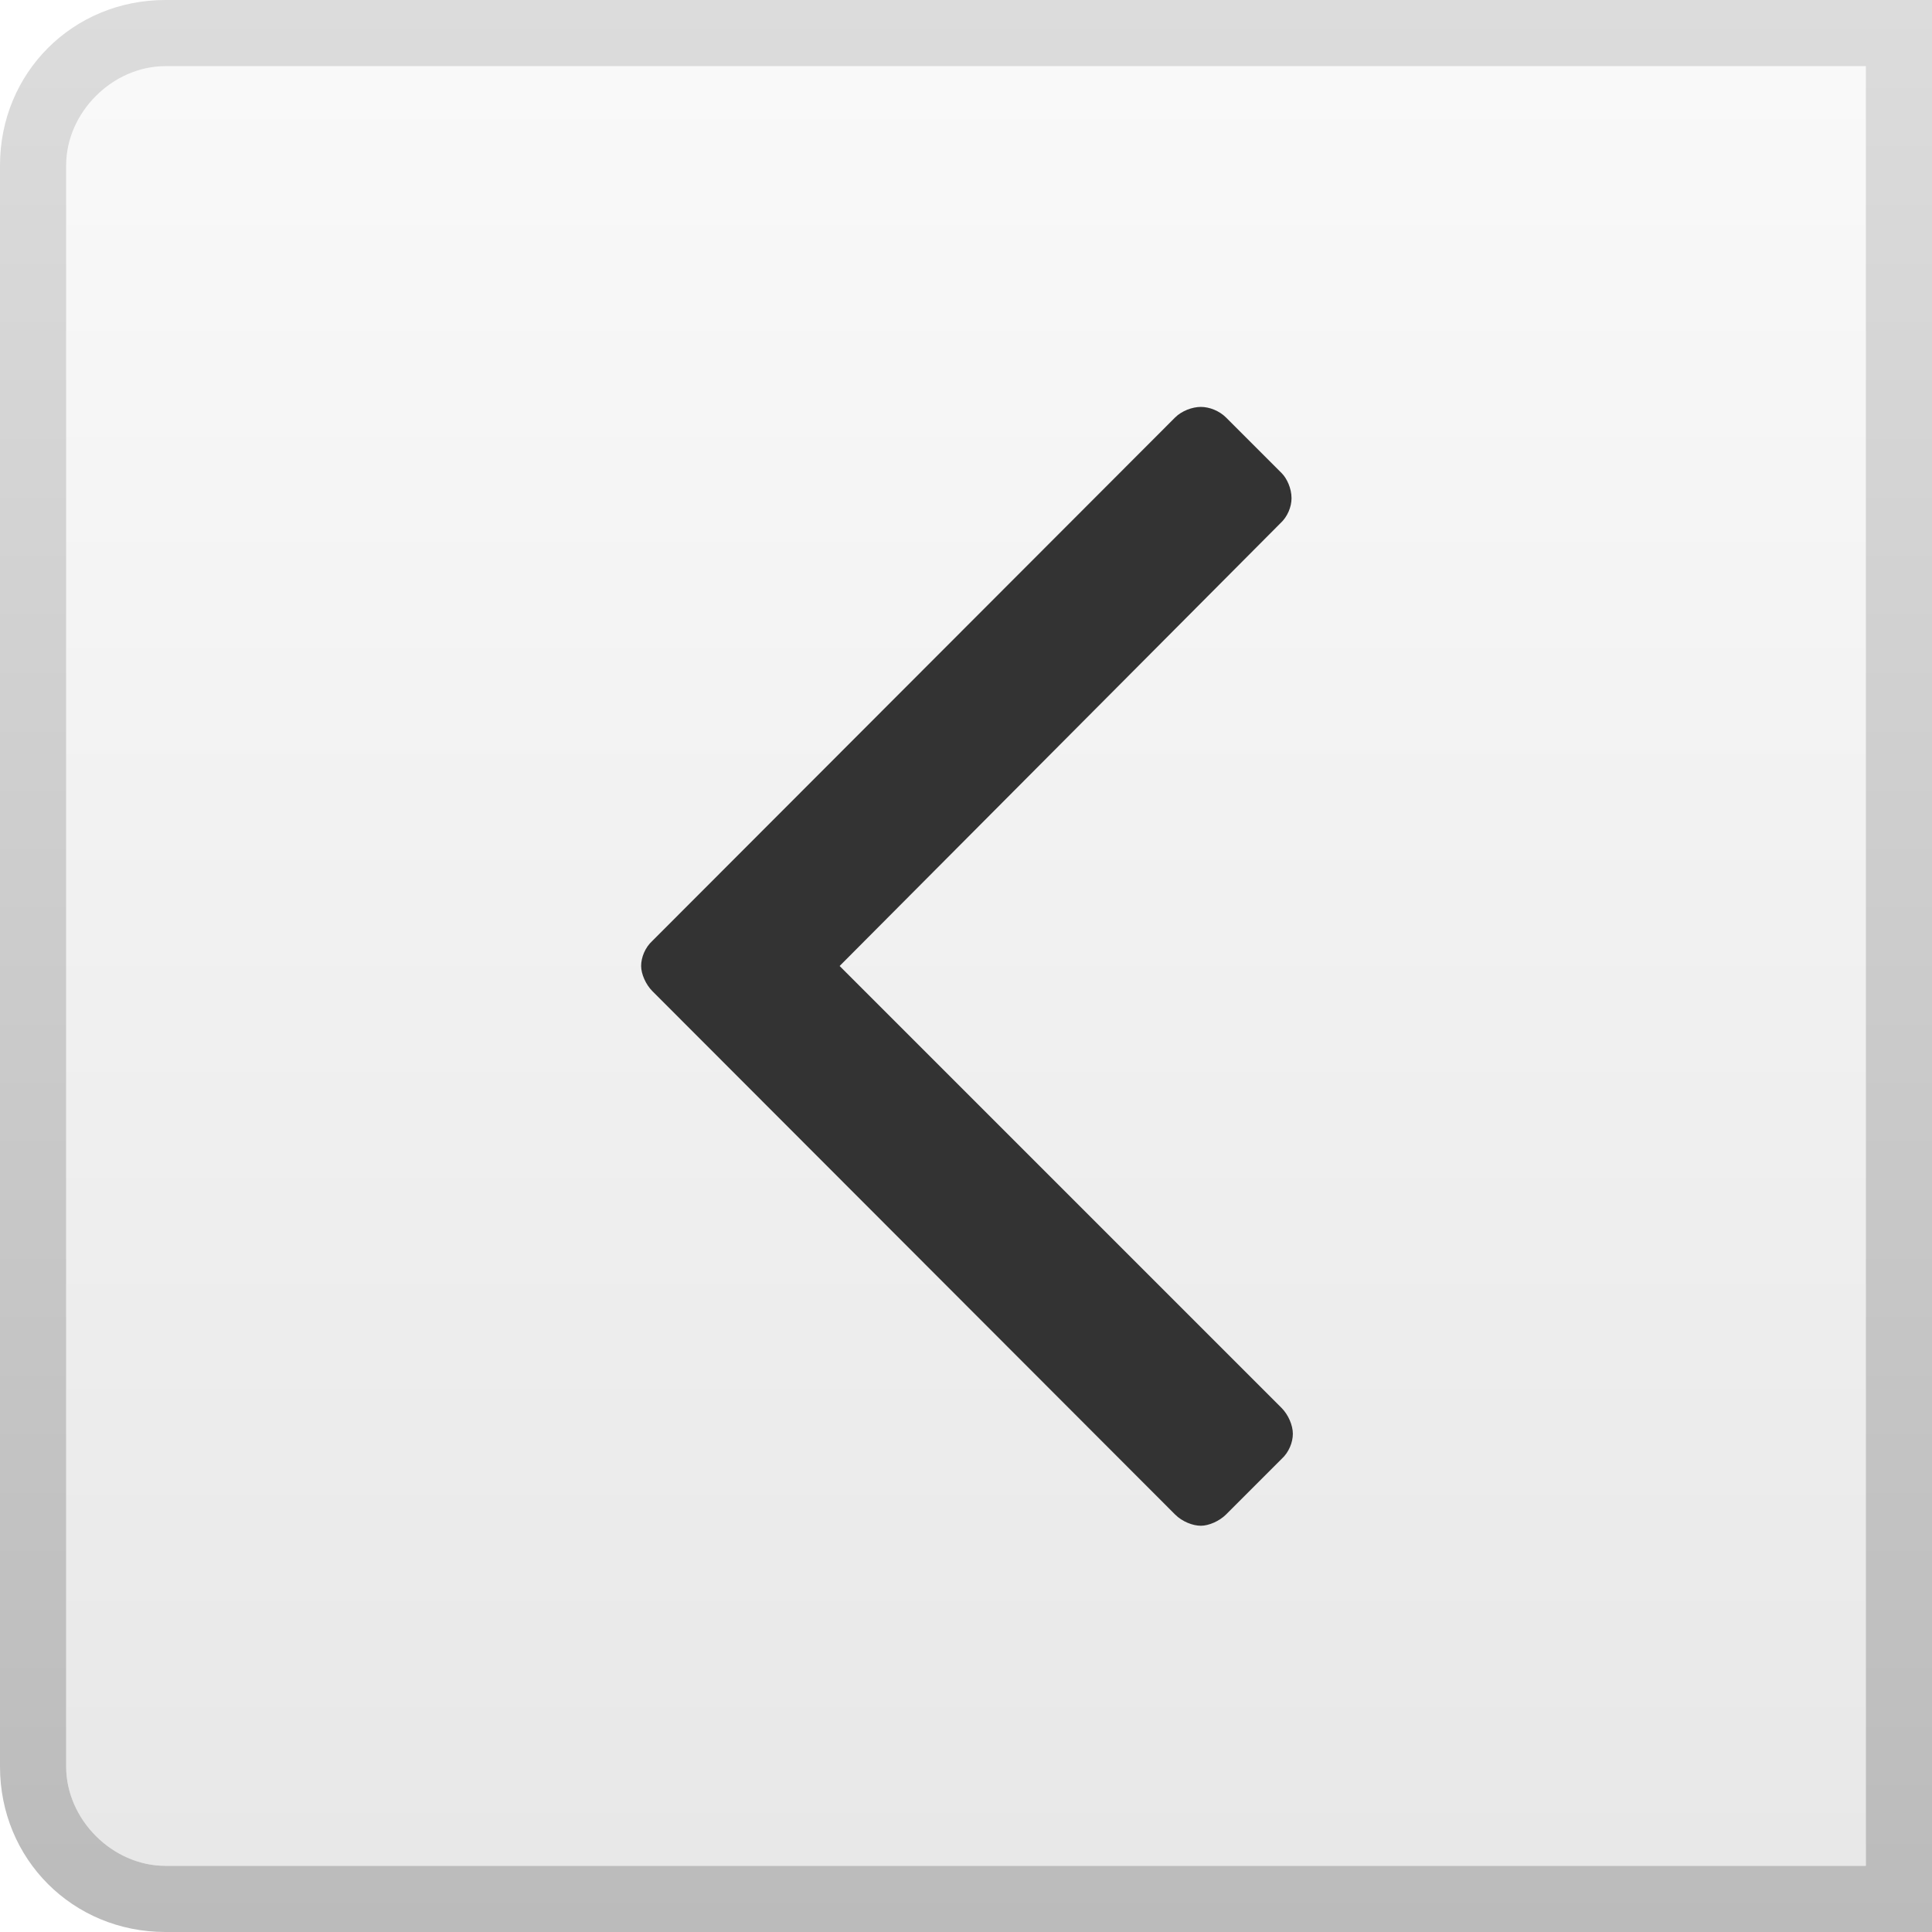
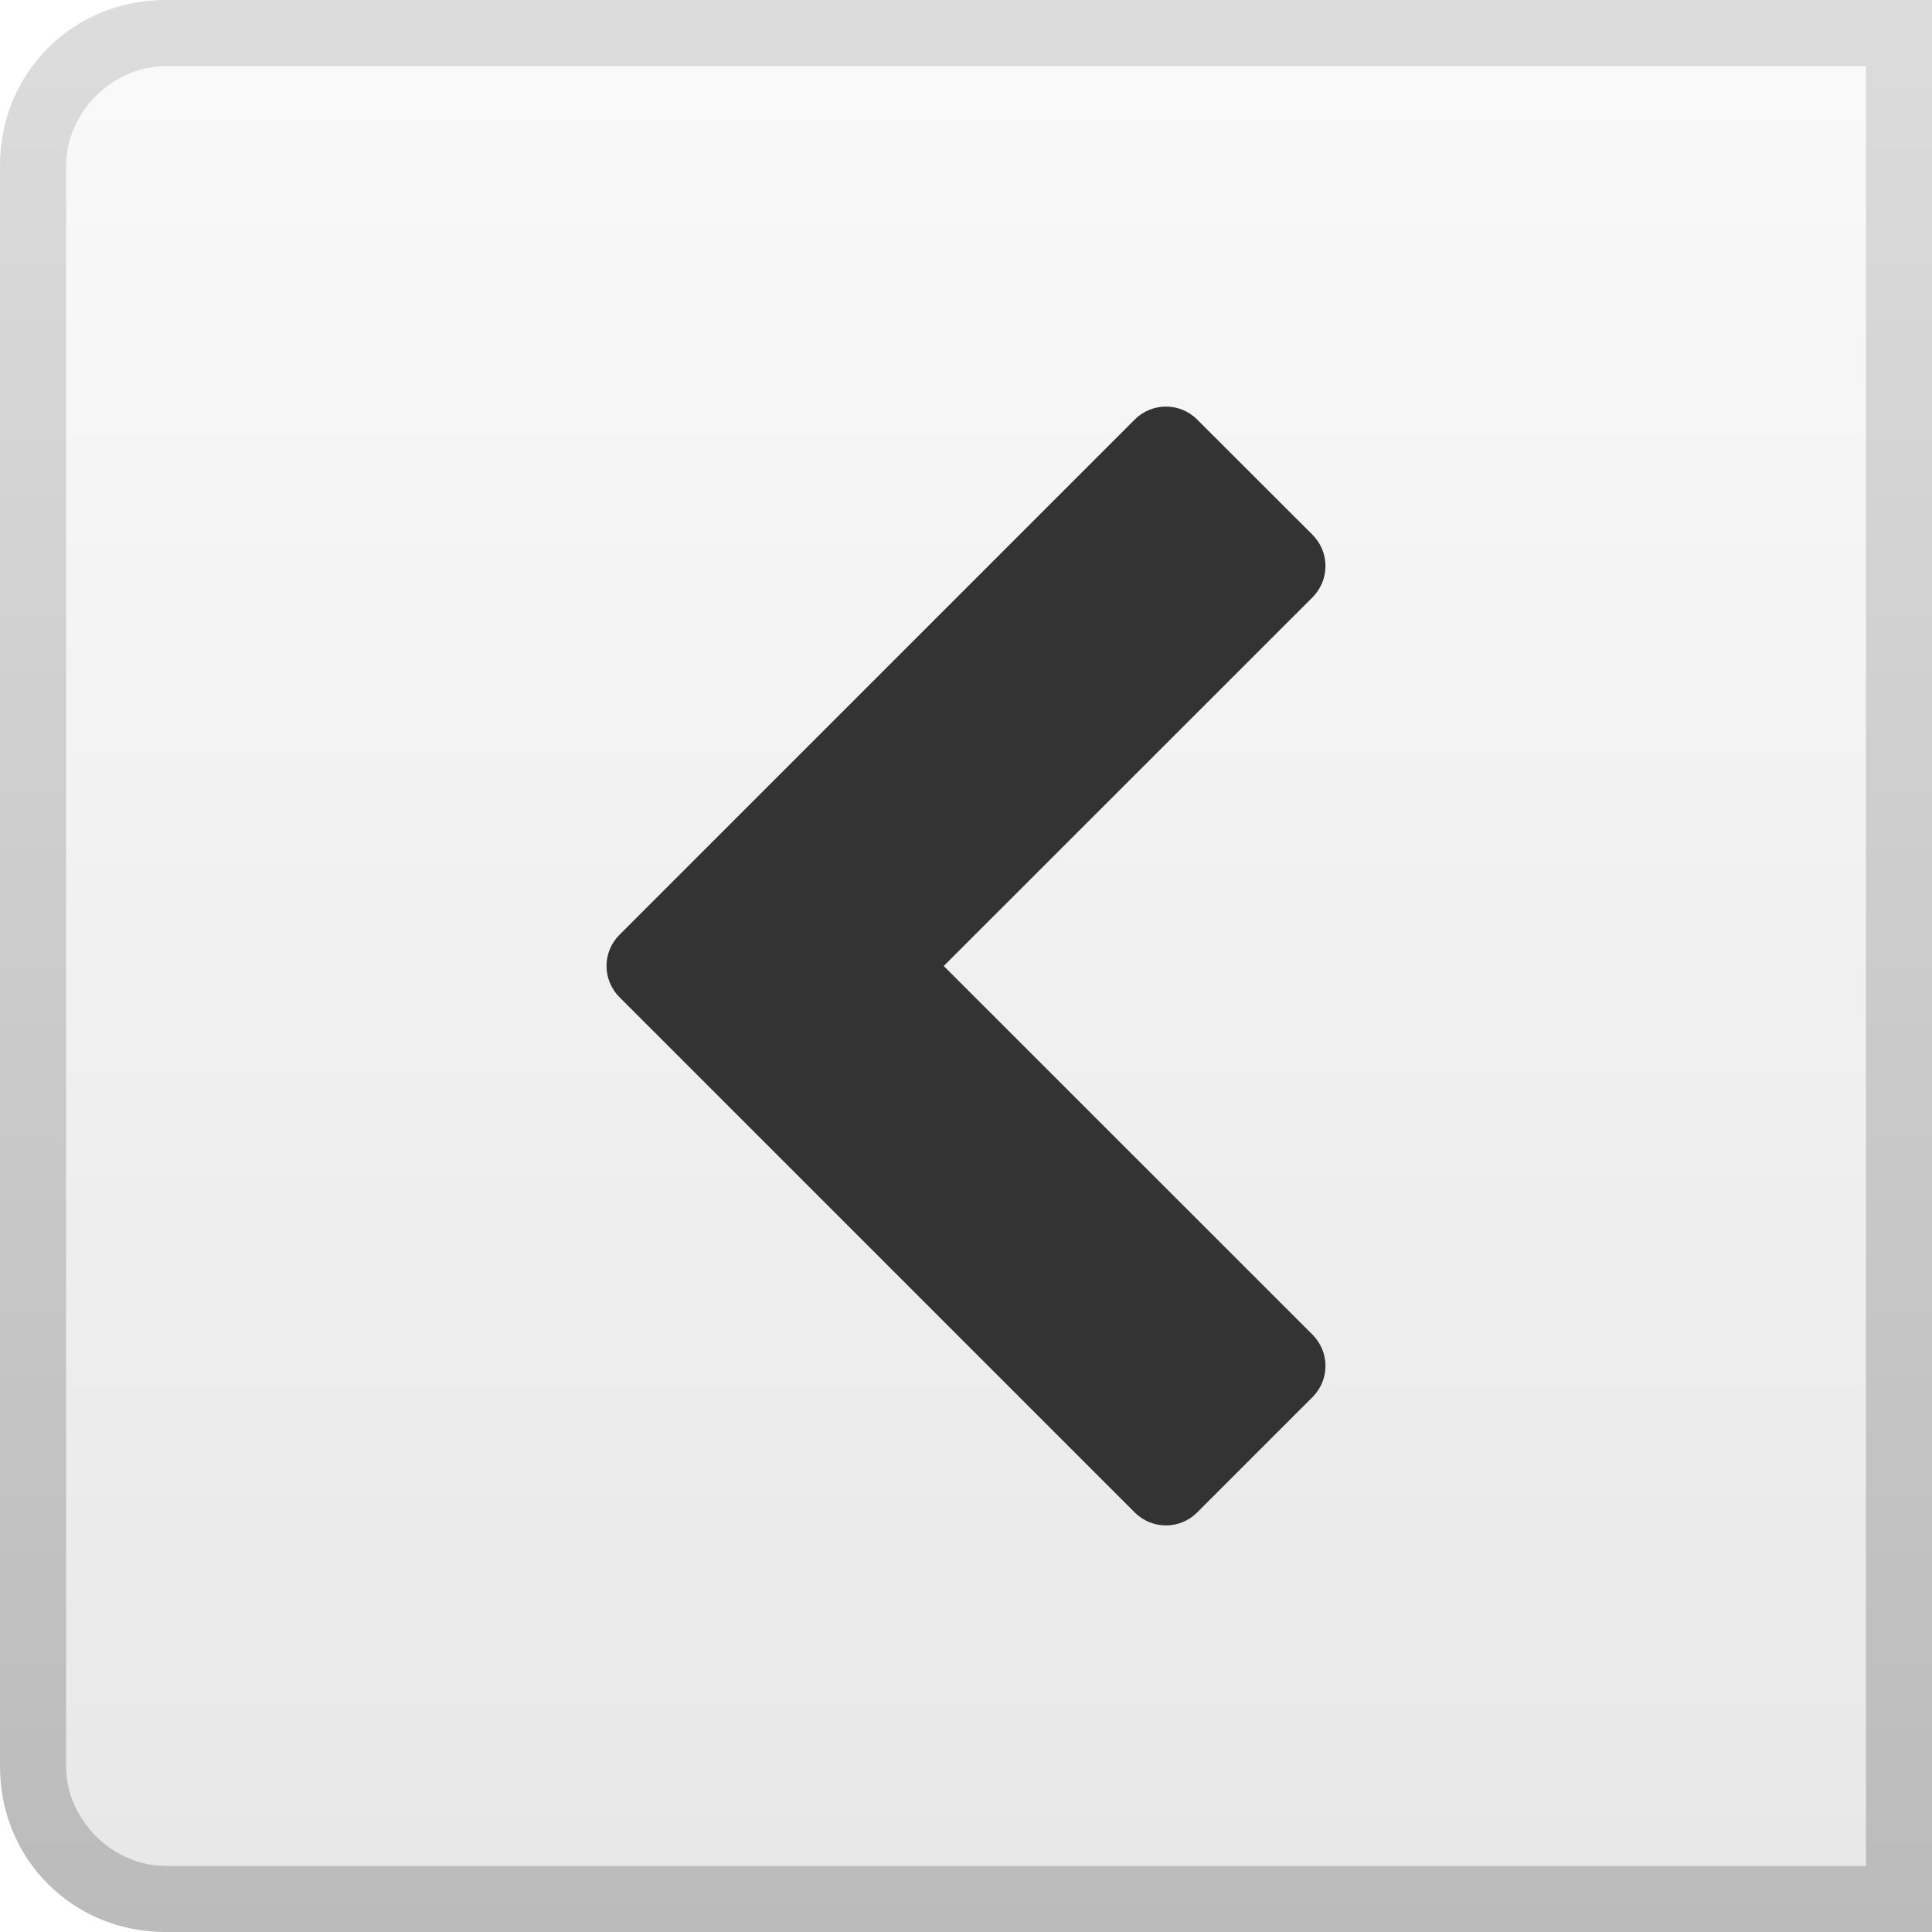
<svg xmlns="http://www.w3.org/2000/svg" version="1.1" id="Calque_1" x="0px" y="0px" viewBox="0 0 292 292" style="enable-background:new 0 0 292 292;" xml:space="preserve">
  <style type="text/css">
	.st0{fill:url(#SVGID_1_);}
	.st1{fill:url(#SVGID_2_);}
	.st2{fill:#333333;}
</style>
-   <linearGradient id="SVGID_1_" gradientUnits="userSpaceOnUse" x1="146" y1="1742" x2="146" y2="1470" gradientTransform="matrix(1 0 0 1 0 -1460)">
+   <linearGradient id="SVGID_1_" gradientUnits="userSpaceOnUse" x1="146" y1="-1448" x2="146" y2="-1176" gradientTransform="matrix(1 0 0 -1 0 -1166)">
    <stop offset="0" style="stop-color:#E8E8E8" />
    <stop offset="1" style="stop-color:#F9F9F9" />
  </linearGradient>
  <path class="st0" d="M282,10v272H25c-8,0-15-7-15-15V25c0-8,7-15,15-15H282z" />
-   <linearGradient id="SVGID_2_" gradientUnits="userSpaceOnUse" x1="146" y1="1752" x2="146" y2="1460" gradientTransform="matrix(1 0 0 1 0 -1460)">
+   <linearGradient id="SVGID_2_" gradientUnits="userSpaceOnUse" x1="146" y1="-1458" x2="146" y2="-1166" gradientTransform="matrix(1 0 0 -1 0 -1166)">
    <stop offset="0" style="stop-color:#BBBBBB" />
    <stop offset="1" style="stop-color:#DCDCDC" />
  </linearGradient>
  <path class="st1" d="M282,10v272H25c-8,0-15-7-15-15V25c0-8,7-15,15-15H282z M25,0C11,0,0,11,0,25v242c0,14,11,25,25,25h267V0H25z" />
-   <path class="st2" d="M195.2,75.3c0,1.3-0.6,2.8-1.7,3.8l-66.6,66.9l66.8,66.8c1,1,1.7,2.6,1.7,3.9c0,1.3-0.6,2.8-1.7,3.8l-8.4,8.4  c-1,1-2.6,1.7-3.8,1.7c-1.2,0-2.8-0.6-3.9-1.7l-79-79.1c-1-1-1.7-2.6-1.7-3.8c0-1.3,0.6-2.8,1.7-3.8l79-79.1c1-1,2.6-1.6,3.9-1.6  c1.3,0,2.8,0.6,3.8,1.6l8.4,8.4C194.5,72.3,195.2,73.8,195.2,75.3z" />
+   <path class="st2" d="M198.371,90.282L142.634,146l55.737,55.718  c2.614,2.633,2.614,6.826,0,9.44l-17.432,17.432c-2.614,2.614-6.807,2.614-9.44,0  L93.629,150.72c-2.614-2.633-2.614-6.826,0-9.44l77.87-77.87  c2.633-2.614,6.826-2.614,9.44,0l17.432,17.413c2.614,2.633,2.614,6.826,0,9.459  V90.282z" />
</svg>
